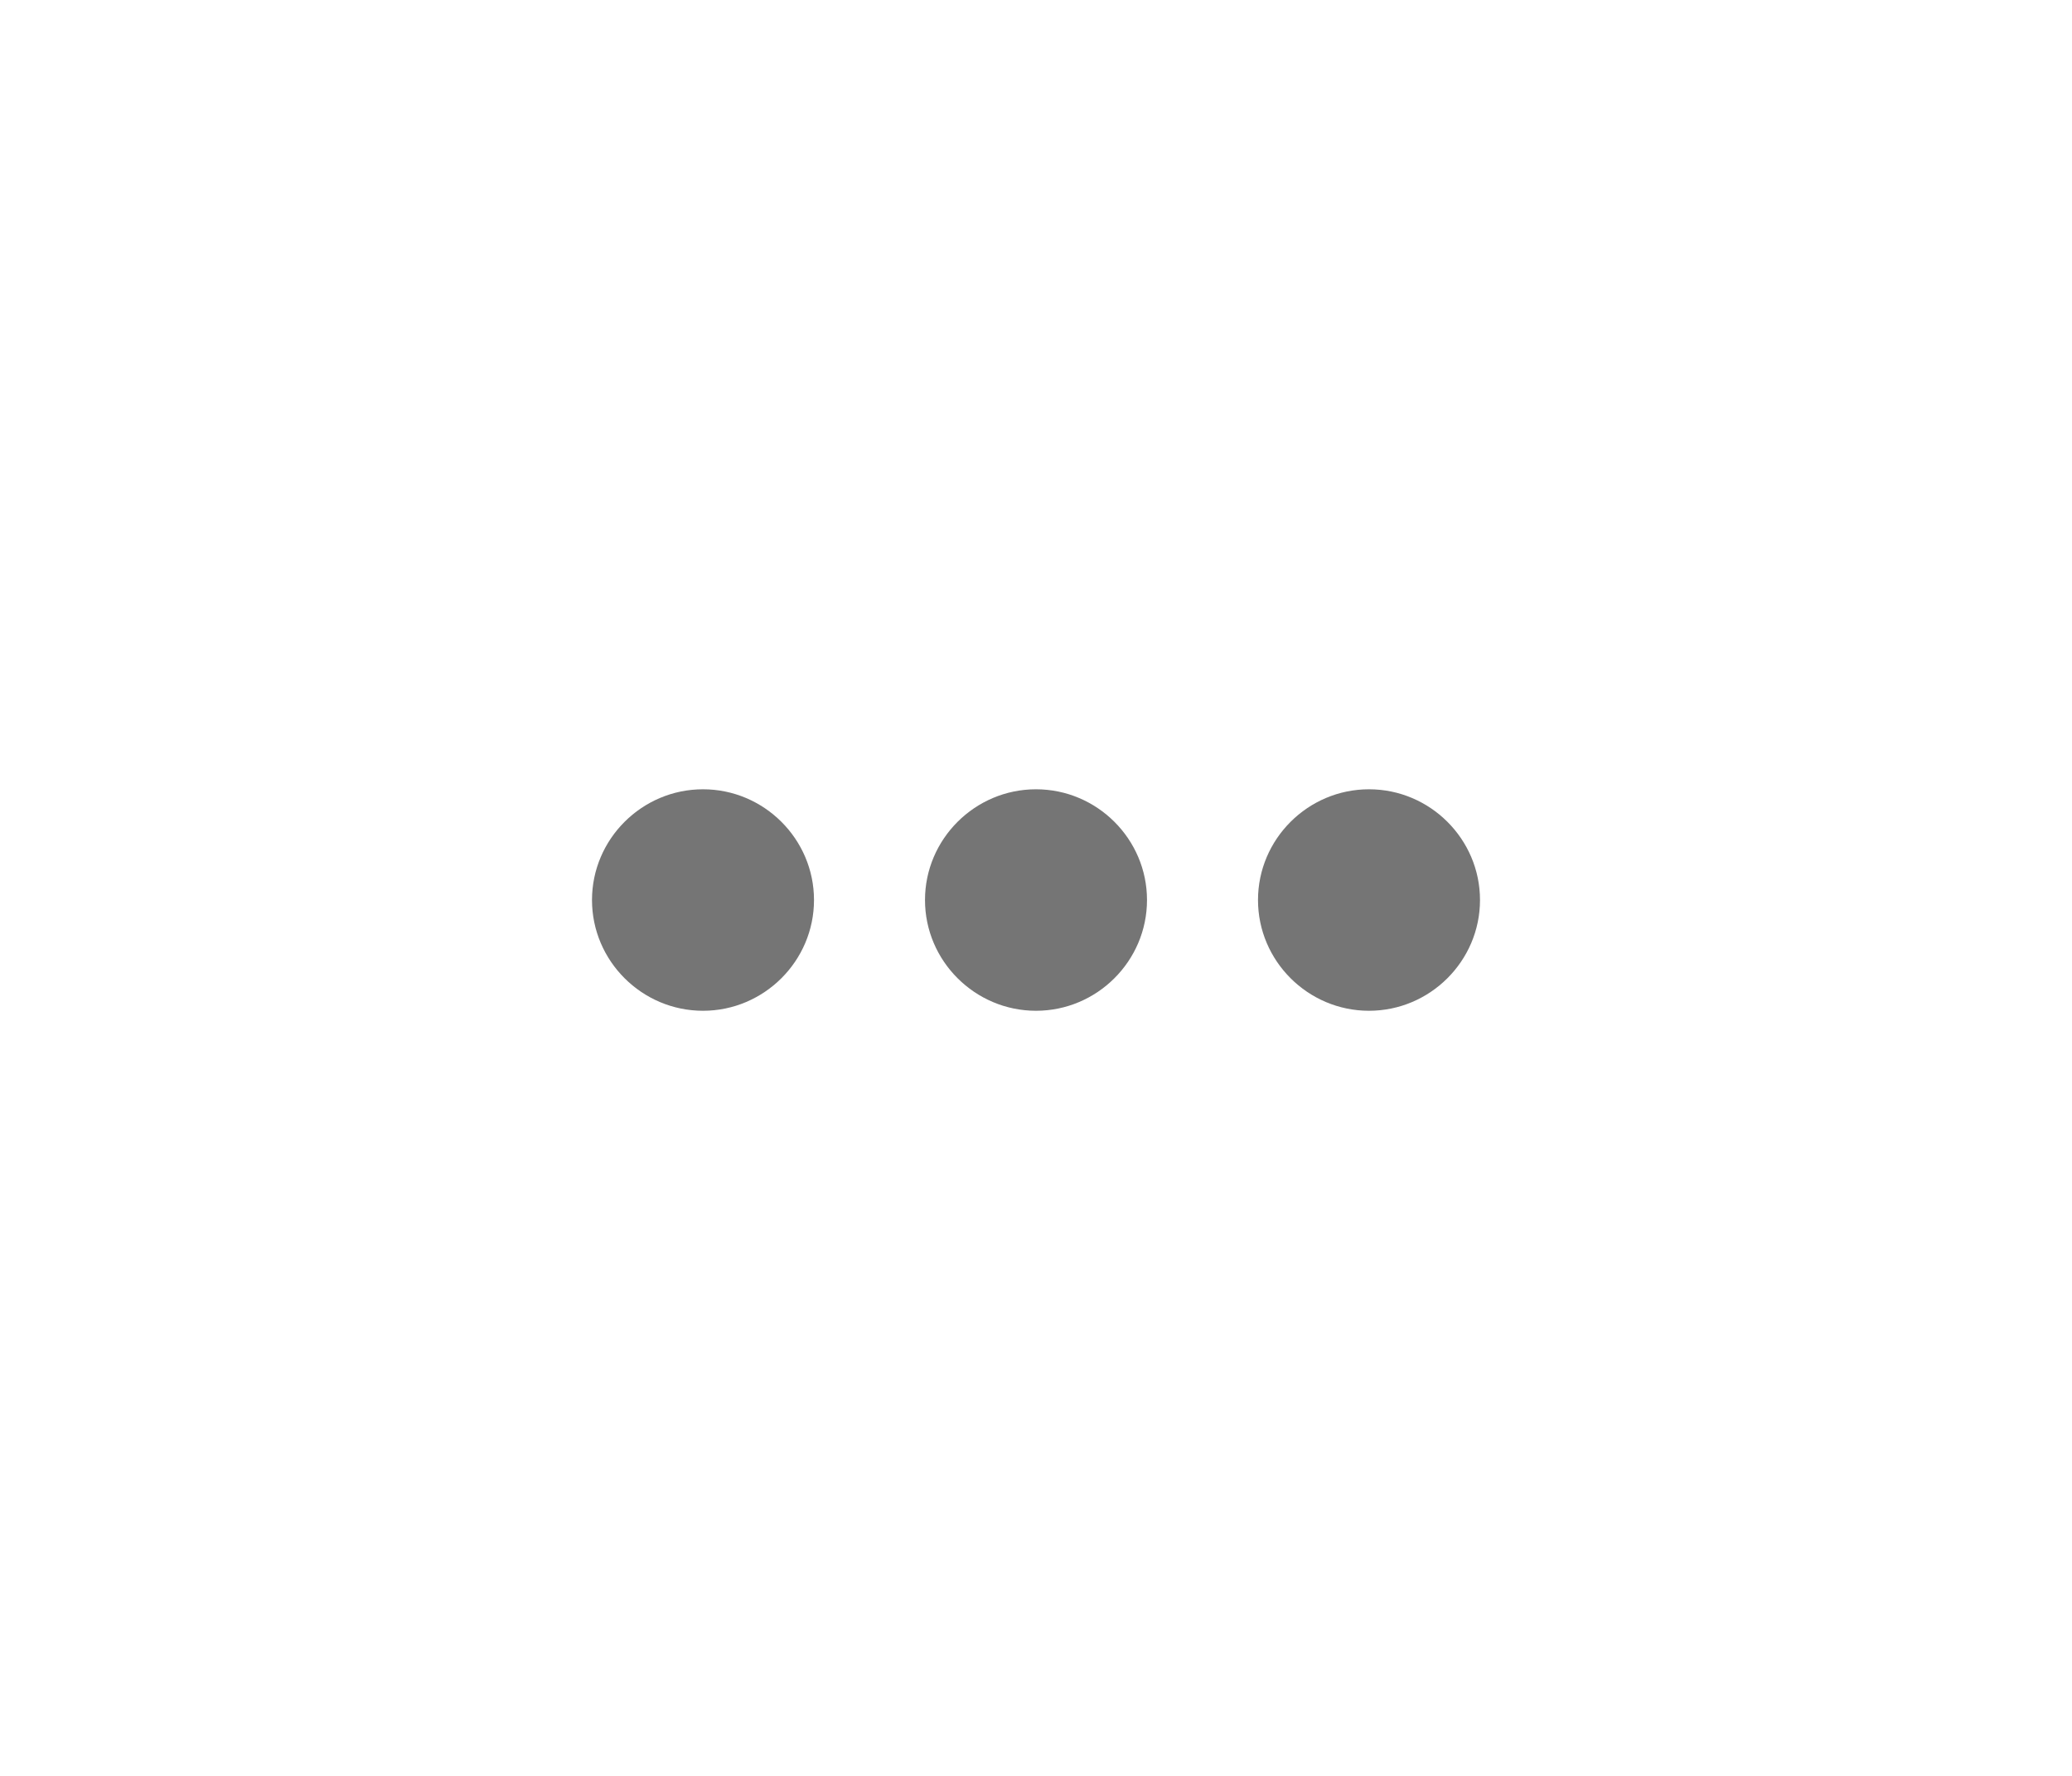
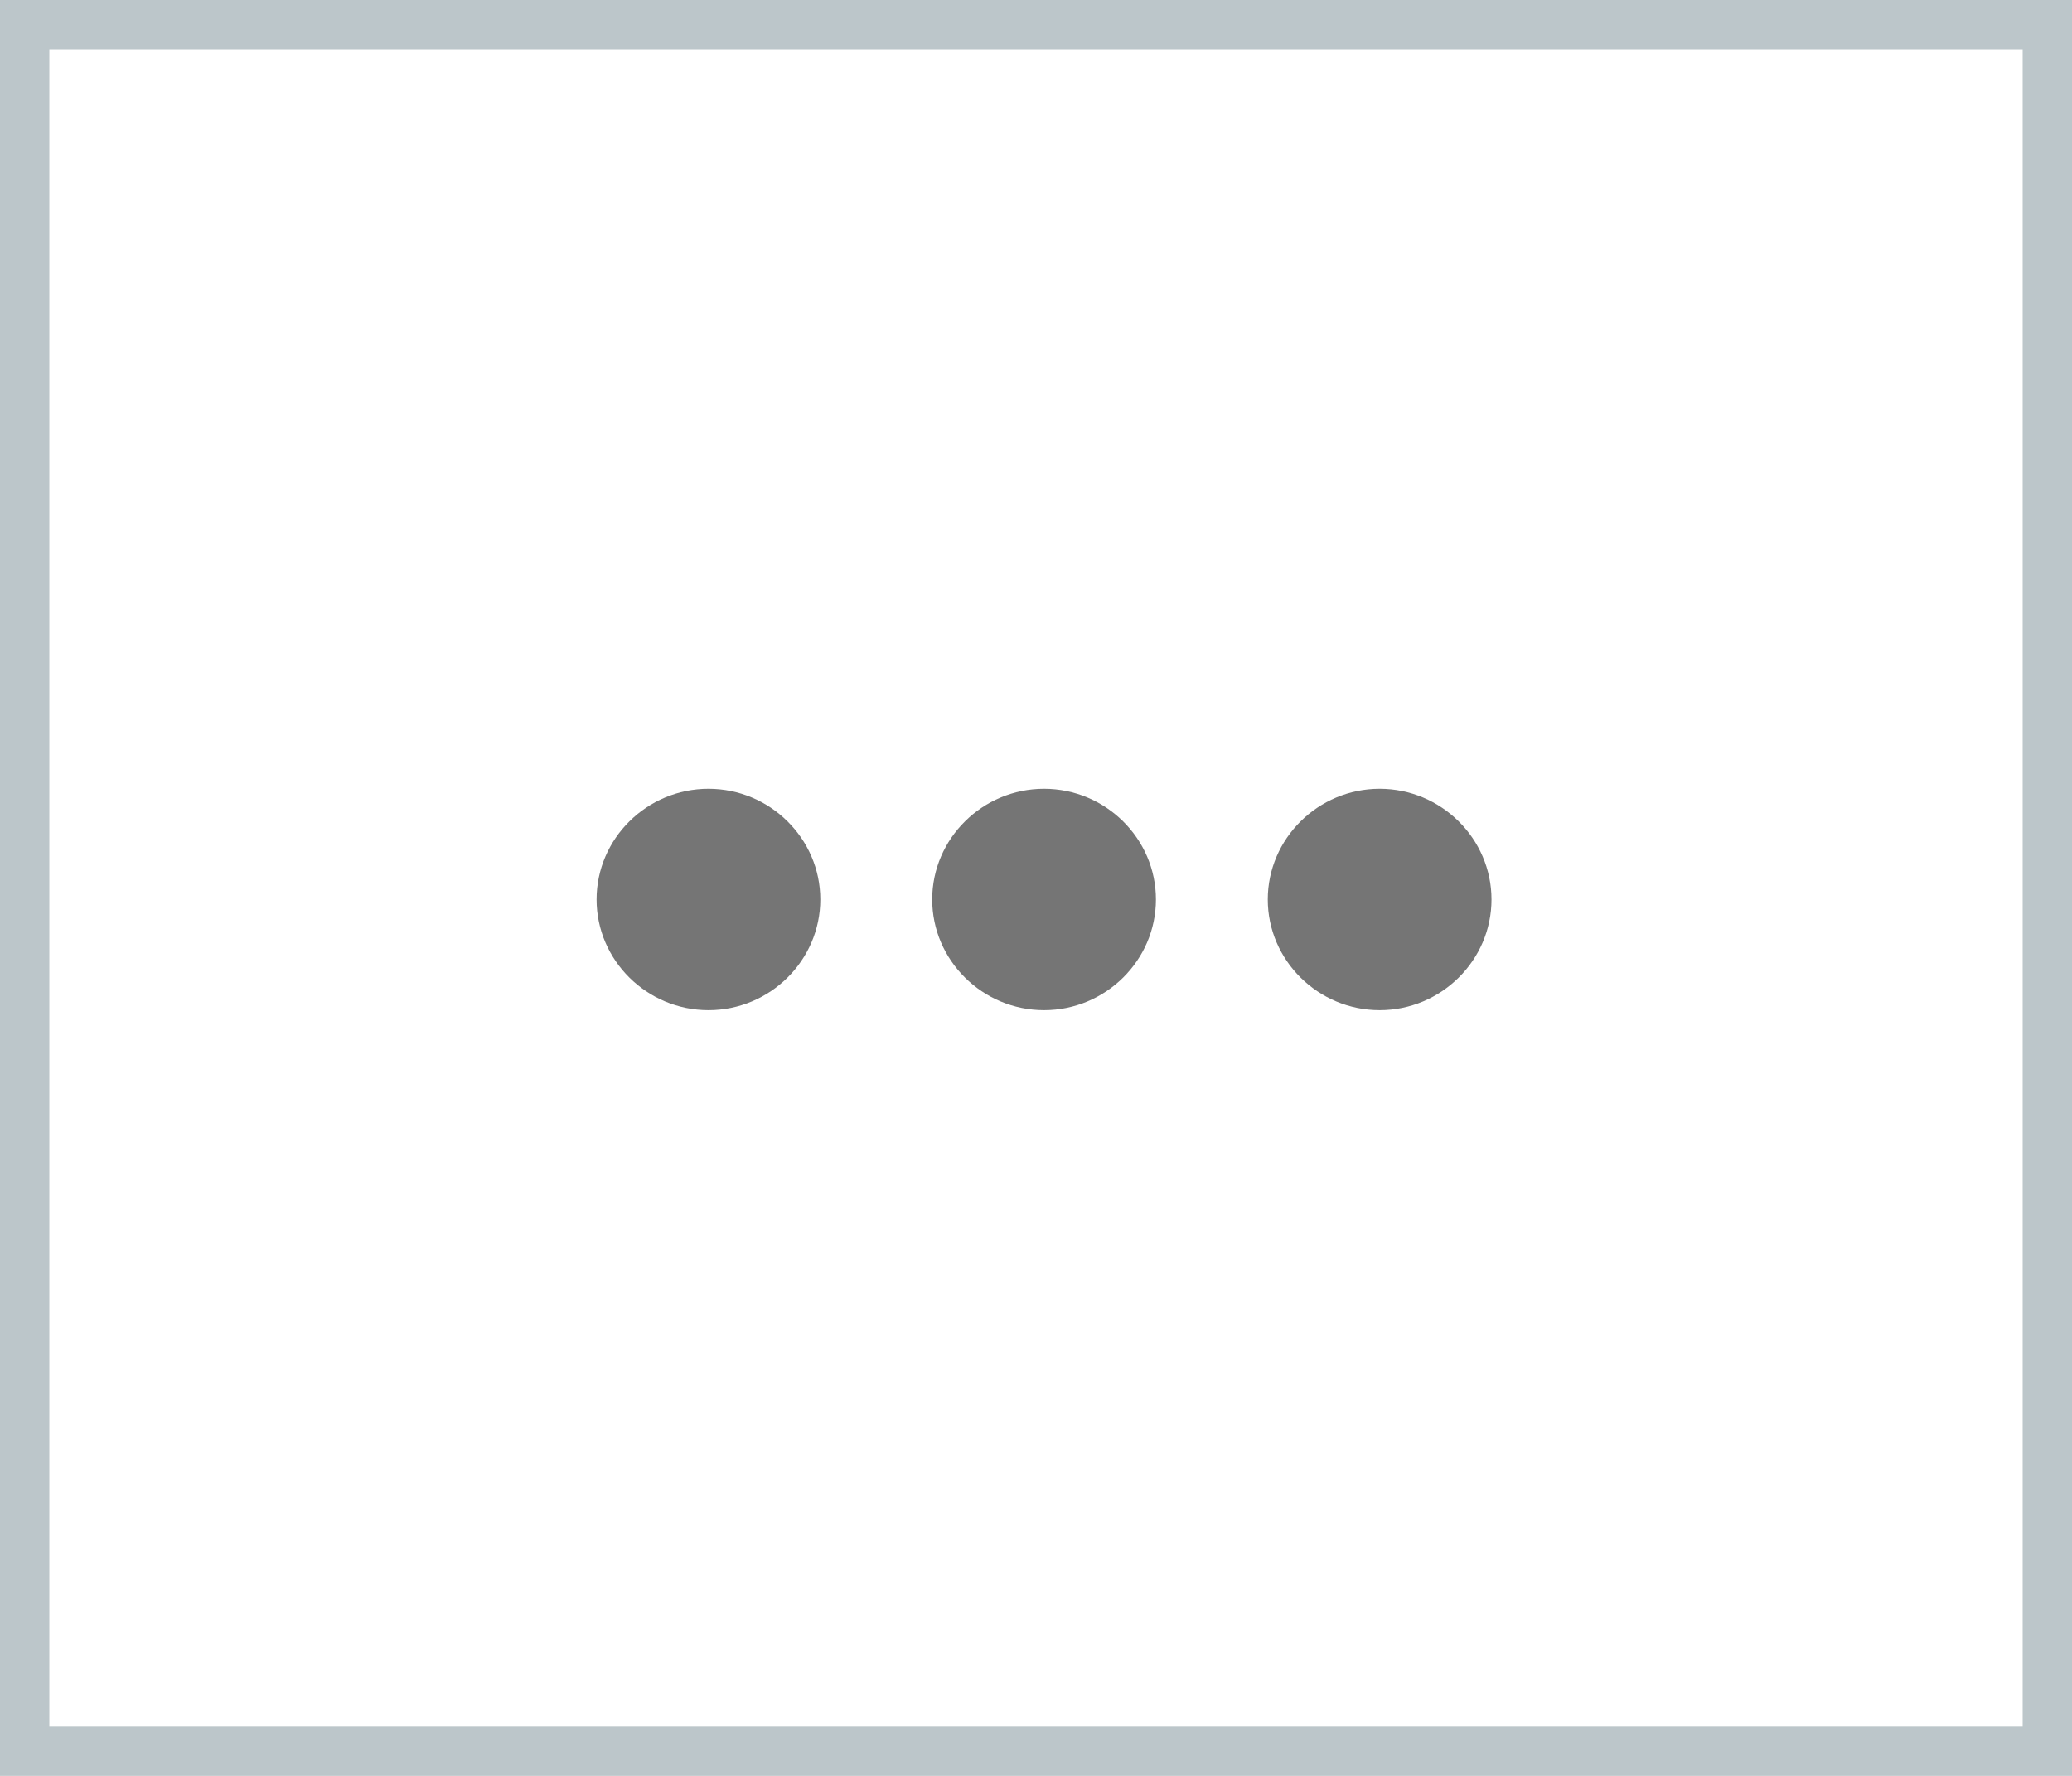
<svg xmlns="http://www.w3.org/2000/svg" width="42" height="36" viewBox="0 0 42 36" fill="none">
-   <rect x="0.5" y="0.5" width="40.676" height="35.022" />
-   <path d="M16.5 18.245C16.5 17.01 15.488 16 14.25 16C13.012 16 12 17.01 12 18.245C12 19.48 13.012 20.49 14.25 20.49C15.488 20.49 16.5 19.48 16.5 18.245ZM18.75 18.245C18.75 19.48 19.762 20.49 21 20.49C22.238 20.49 23.25 19.48 23.25 18.245C23.25 17.01 22.238 16 21 16C19.762 16 18.75 17.01 18.75 18.245ZM25.5 18.245C25.5 19.48 26.512 20.49 27.75 20.49C28.988 20.49 30 19.48 30 18.245C30 17.01 28.988 16 27.75 16C26.512 16 25.5 17.01 25.5 18.245Z" fill="#757575" />
+   <rect x="0.5" y="0.5" width="41" height="35" stroke="#BCC6CA" />
+   <path d="M16.628 18.234C16.628 17 15.608 15.99 14.361 15.99C13.114 15.99 12.093 17 12.093 18.234C12.093 19.468 13.114 20.478 14.361 20.478C15.608 20.478 16.628 19.468 16.628 18.234ZM18.896 18.234C18.896 19.468 19.916 20.478 21.163 20.478C22.41 20.478 23.431 19.468 23.431 18.234C23.431 17 22.41 15.99 21.163 15.99C19.916 15.99 18.896 17 18.896 18.234ZM25.698 18.234C25.698 19.468 26.719 20.478 27.966 20.478C29.213 20.478 30.233 19.468 30.233 18.234C30.233 17 29.213 15.99 27.966 15.99C26.719 15.99 25.698 17 25.698 18.234Z" fill="#757575" />
</svg>
